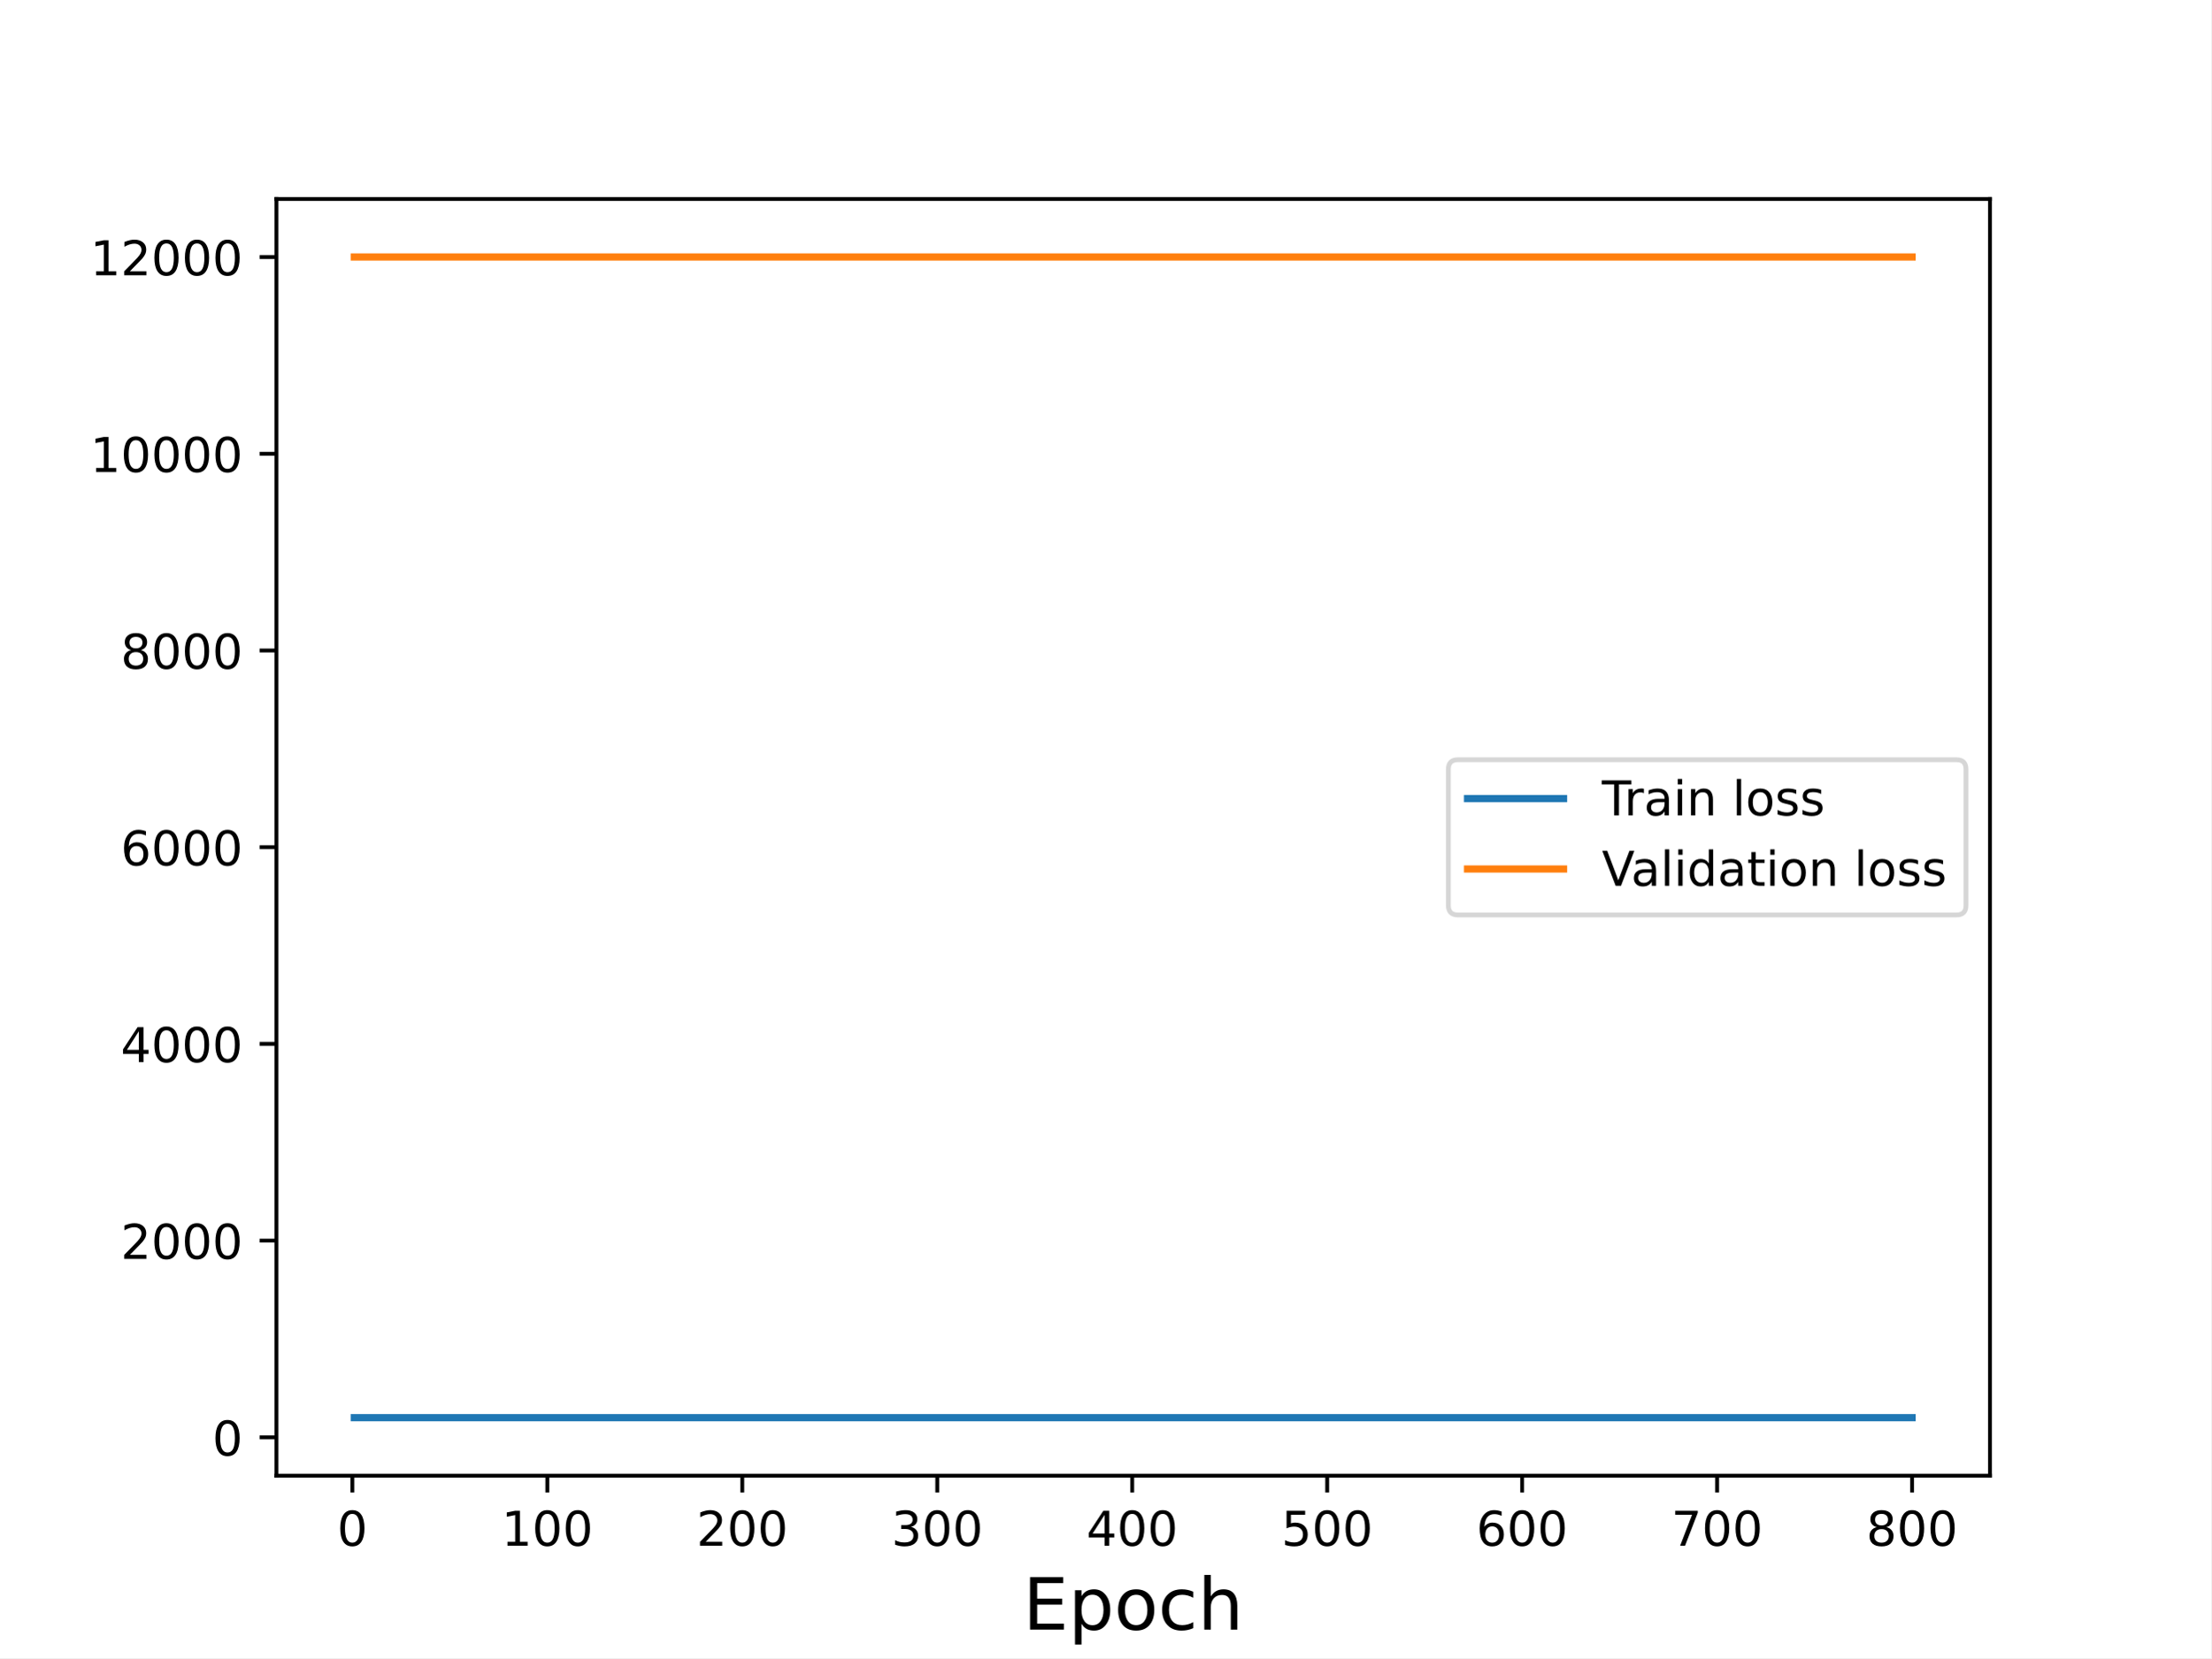
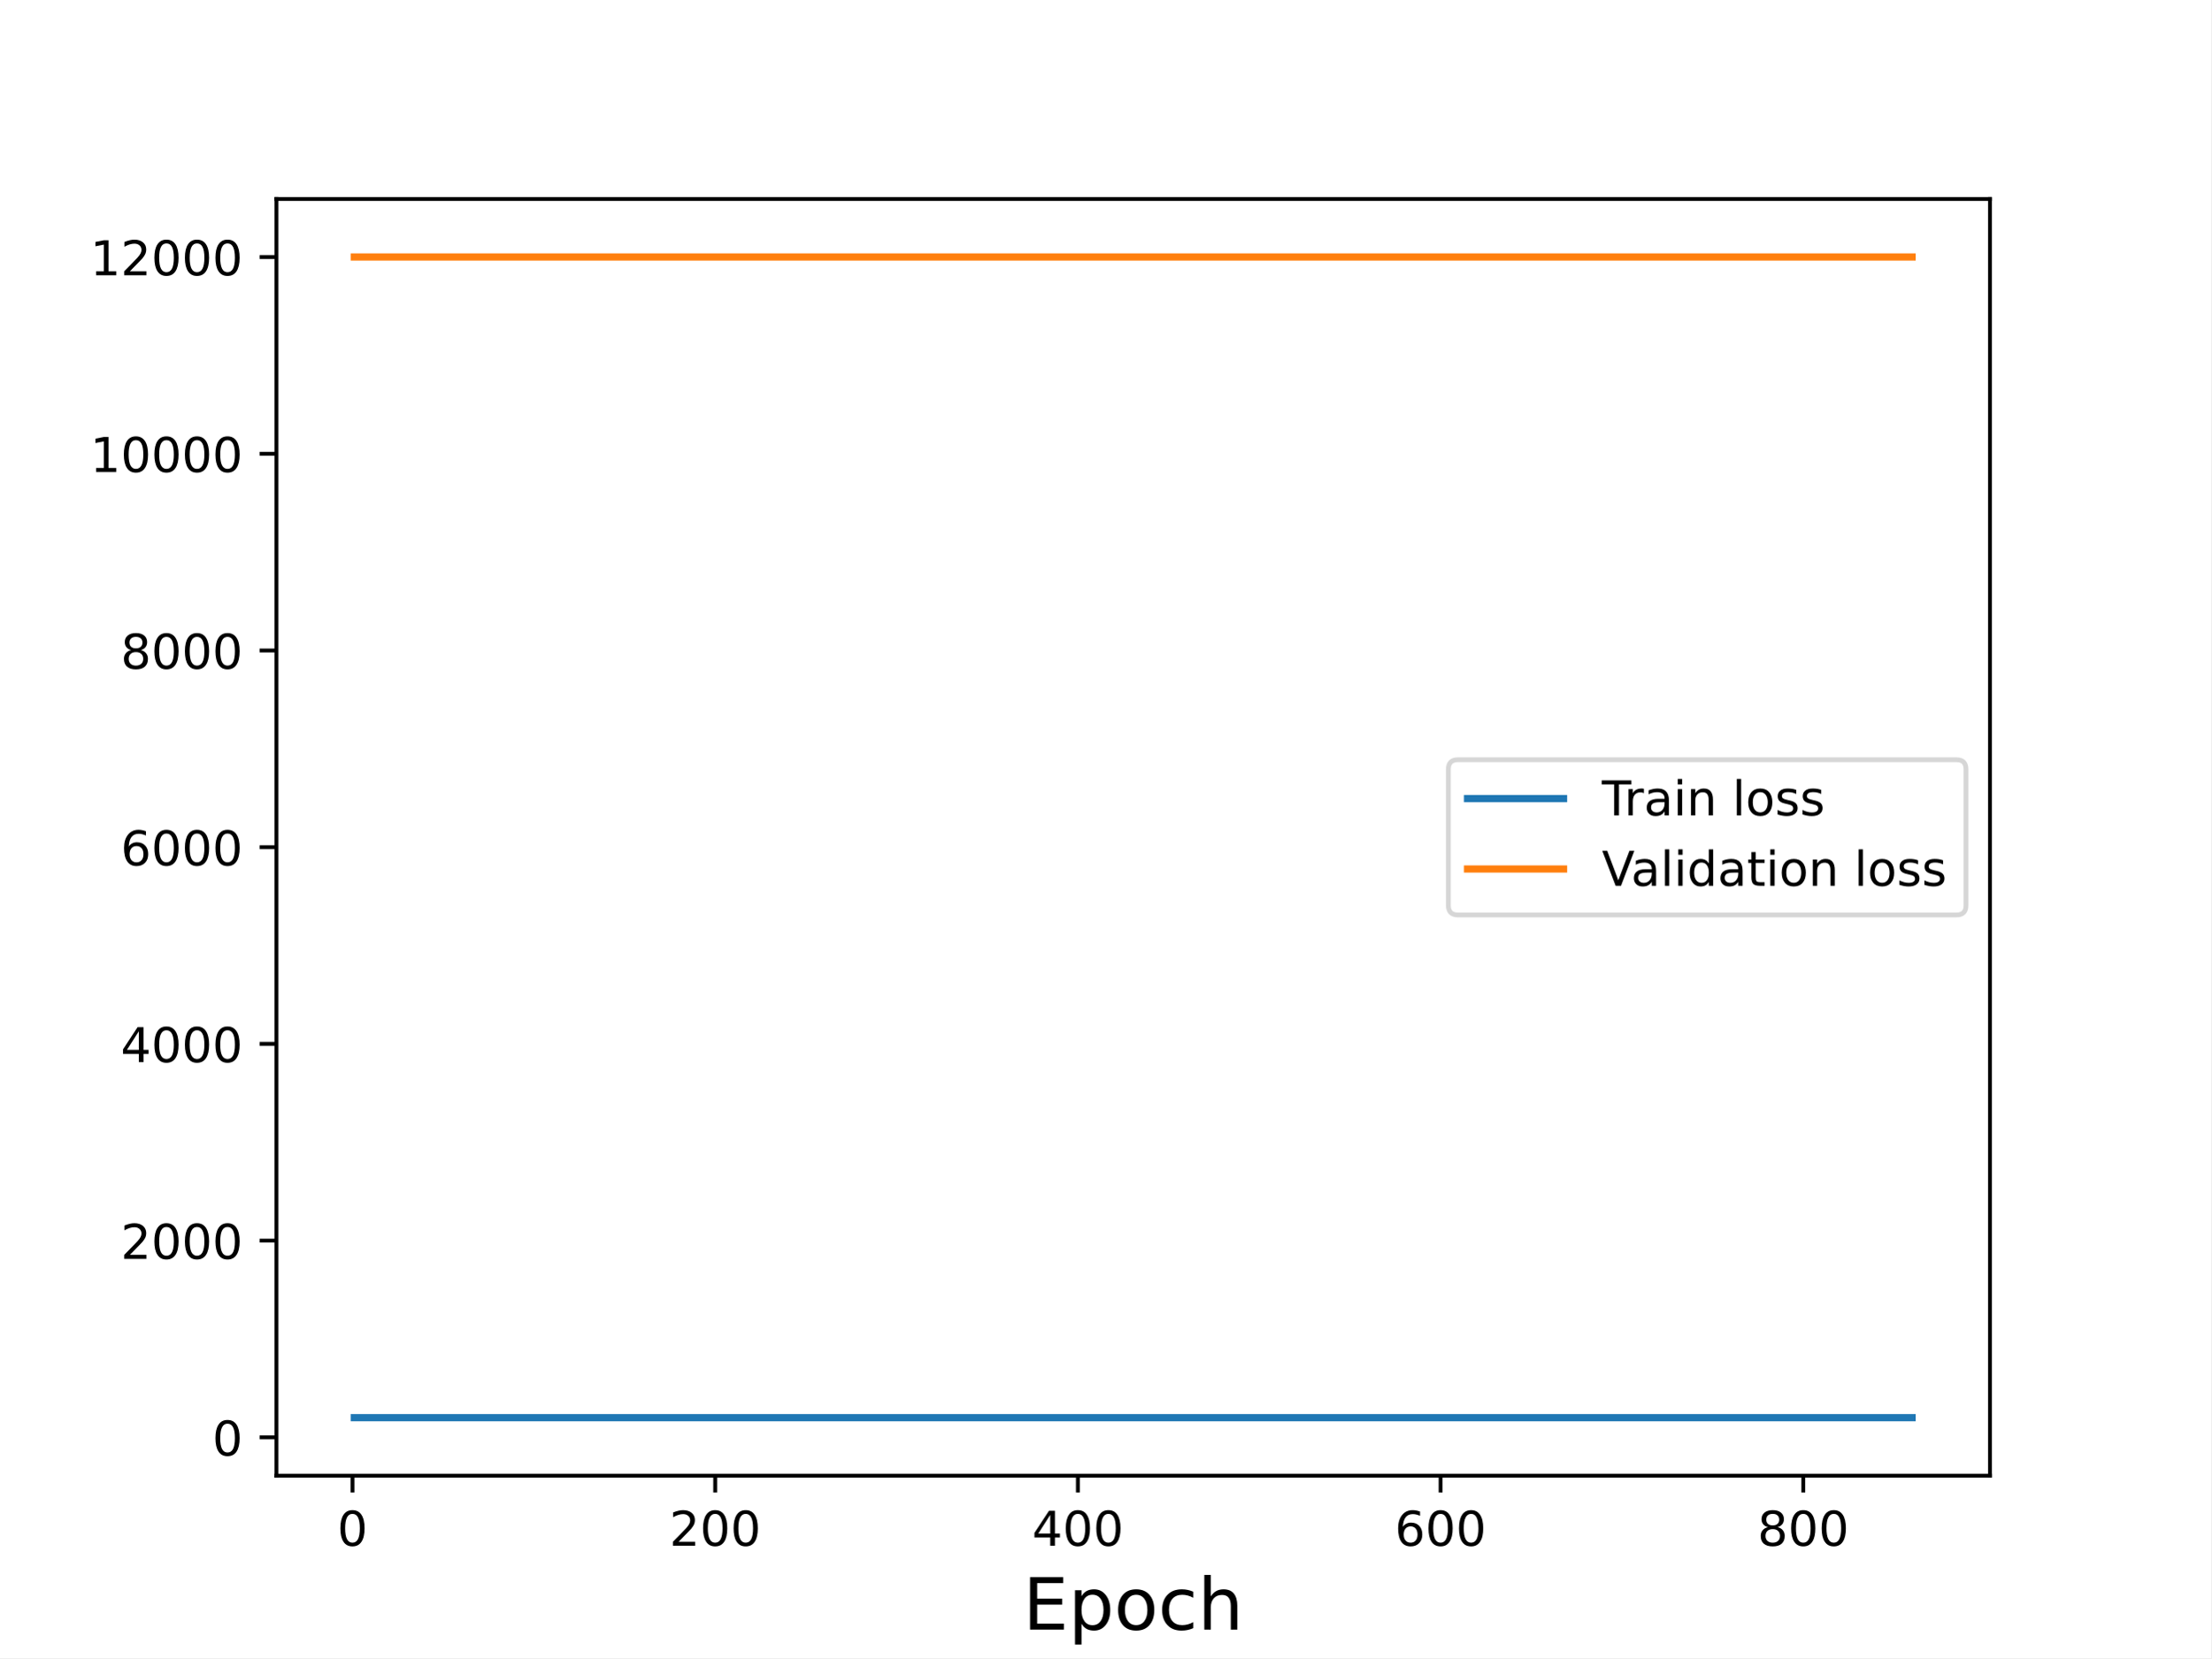
<svg xmlns="http://www.w3.org/2000/svg" xmlns:xlink="http://www.w3.org/1999/xlink" height="345.6pt" version="1.1" viewBox="0 0 460.8 345.6" width="460.8pt">
  <defs>
    <style type="text/css">*{stroke-linecap:butt;stroke-linejoin:round;}</style>
  </defs>
  <g id="figure_1">
    <g id="patch_1">
      <path d="M 0 345.6  L 460.8 345.6  L 460.8 0  L 0 0  z " style="fill:#ffffff;" />
    </g>
    <g id="axes_1">
      <g id="patch_2">
        <path d="M 57.6 307.584  L 414.72 307.584  L 414.72 41.472  L 57.6 41.472  z " style="fill:#ffffff;" />
      </g>
      <g id="matplotlib.axis_1">
        <g id="xtick_1">
          <g id="line2d_1">
            <defs>
-               <path d="M 0 0  L 0 3.5  " id="mb191fae78d" style="stroke:#000000;stroke-width:0.8;" />
-             </defs>
-             <g>
-               <use style="stroke:#000000;stroke-width:0.8;" x="73.426" xlink:href="#mb191fae78d" y="307.584" />
+               <path d="M 0 0  L 0 3.5  " id="m8a5eb98c67" style="stroke:#000000;stroke-width:0.8;" />
+             </defs>
+             <g>
+               <use style="stroke:#000000;stroke-width:0.8;" x="73.455" xlink:href="#m8a5eb98c67" y="307.584" />
            </g>
          </g>
          <g id="text_1">
-             <g transform="translate(70.24515 322.1824)scale(0.1 -0.1)">
+             <g transform="translate(70.27353 322.1824)scale(0.1 -0.1)">
              <defs>
                <path d="M 2034 4250  Q 1547 4250 1301 3770  Q 1056 3291 1056 2328  Q 1056 1369 1301 889  Q 1547 409 2034 409  Q 2525 409 2770 889  Q 3016 1369 3016 2328  Q 3016 3291 2770 3770  Q 2525 4250 2034 4250  z M 2034 4750  Q 2819 4750 3233 4129  Q 3647 3509 3647 2328  Q 3647 1150 3233 529  Q 2819 -91 2034 -91  Q 1250 -91 836 529  Q 422 1150 422 2328  Q 422 3509 836 4129  Q 1250 4750 2034 4750  z " id="DejaVuSans-30" transform="scale(0.015625)" />
              </defs>
              <use xlink:href="#DejaVuSans-30" />
            </g>
          </g>
        </g>
        <g id="xtick_2">
          <g id="line2d_2">
            <g>
-               <use style="stroke:#000000;stroke-width:0.8;" x="114.059" xlink:href="#mb191fae78d" y="307.584" />
+               <use style="stroke:#000000;stroke-width:0.8;" x="149.044" xlink:href="#m8a5eb98c67" y="307.584" />
            </g>
          </g>
          <g id="text_2">
-             <g transform="translate(104.5153 322.1824)scale(0.1 -0.1)">
-               <defs>
-                 <path d="M 794 531  L 1825 531  L 1825 4091  L 703 3866  L 703 4441  L 1819 4666  L 2450 4666  L 2450 531  L 3481 531  L 3481 0  L 794 0  L 794 531  z " id="DejaVuSans-31" transform="scale(0.015625)" />
-               </defs>
-               <use xlink:href="#DejaVuSans-31" />
+             <g transform="translate(139.5 322.1824)scale(0.1 -0.1)">
+               <defs>
+                 <path d="M 1228 531  L 3431 531  L 3431 0  L 469 0  L 469 531  Q 828 903 1448 1529  Q 2069 2156 2228 2338  Q 2531 2678 2651 2914  Q 2772 3150 2772 3378  Q 2772 3750 2511 3984  Q 2250 4219 1831 4219  Q 1534 4219 1204 4116  Q 875 4013 500 3803  L 500 4441  Q 881 4594 1212 4672  Q 1544 4750 1819 4750  Q 2544 4750 2975 4387  Q 3406 4025 3406 3419  Q 3406 3131 3298 2873  Q 3191 2616 2906 2266  Q 2828 2175 2409 1742  Q 1991 1309 1228 531  z " id="DejaVuSans-32" transform="scale(0.015625)" />
+               </defs>
+               <use xlink:href="#DejaVuSans-32" />
              <use x="63.623" xlink:href="#DejaVuSans-30" />
              <use x="127.246" xlink:href="#DejaVuSans-30" />
            </g>
          </g>
        </g>
        <g id="xtick_3">
          <g id="line2d_3">
            <g>
-               <use style="stroke:#000000;stroke-width:0.8;" x="154.692" xlink:href="#mb191fae78d" y="307.584" />
+               <use style="stroke:#000000;stroke-width:0.8;" x="224.633" xlink:href="#m8a5eb98c67" y="307.584" />
            </g>
          </g>
          <g id="text_3">
-             <g transform="translate(145.1479 322.1824)scale(0.1 -0.1)">
-               <defs>
-                 <path d="M 1228 531  L 3431 531  L 3431 0  L 469 0  L 469 531  Q 828 903 1448 1529  Q 2069 2156 2228 2338  Q 2531 2678 2651 2914  Q 2772 3150 2772 3378  Q 2772 3750 2511 3984  Q 2250 4219 1831 4219  Q 1534 4219 1204 4116  Q 875 4013 500 3803  L 500 4441  Q 881 4594 1212 4672  Q 1544 4750 1819 4750  Q 2544 4750 2975 4387  Q 3406 4025 3406 3419  Q 3406 3131 3298 2873  Q 3191 2616 2906 2266  Q 2828 2175 2409 1742  Q 1991 1309 1228 531  z " id="DejaVuSans-32" transform="scale(0.015625)" />
-               </defs>
-               <use xlink:href="#DejaVuSans-32" />
+             <g transform="translate(215.0889 322.1824)scale(0.1 -0.1)">
+               <defs>
+                 <path d="M 2419 4116  L 825 1625  L 2419 1625  L 2419 4116  z M 2253 4666  L 3047 4666  L 3047 1625  L 3713 1625  L 3713 1100  L 3047 1100  L 3047 0  L 2419 0  L 2419 1100  L 313 1100  L 313 1709  L 2253 4666  z " id="DejaVuSans-34" transform="scale(0.015625)" />
+               </defs>
+               <use xlink:href="#DejaVuSans-34" />
              <use x="63.623" xlink:href="#DejaVuSans-30" />
              <use x="127.246" xlink:href="#DejaVuSans-30" />
            </g>
          </g>
        </g>
        <g id="xtick_4">
          <g id="line2d_4">
            <g>
-               <use style="stroke:#000000;stroke-width:0.8;" x="195.324" xlink:href="#mb191fae78d" y="307.584" />
+               <use style="stroke:#000000;stroke-width:0.8;" x="300.222" xlink:href="#m8a5eb98c67" y="307.584" />
            </g>
          </g>
          <g id="text_4">
-             <g transform="translate(185.7805 322.1824)scale(0.1 -0.1)">
-               <defs>
-                 <path d="M 2597 2516  Q 3050 2419 3304 2112  Q 3559 1806 3559 1356  Q 3559 666 3084 287  Q 2609 -91 1734 -91  Q 1441 -91 1130 -33  Q 819 25 488 141  L 488 750  Q 750 597 1062 519  Q 1375 441 1716 441  Q 2309 441 2620 675  Q 2931 909 2931 1356  Q 2931 1769 2642 2001  Q 2353 2234 1838 2234  L 1294 2234  L 1294 2753  L 1863 2753  Q 2328 2753 2575 2939  Q 2822 3125 2822 3475  Q 2822 3834 2567 4026  Q 2313 4219 1838 4219  Q 1578 4219 1281 4162  Q 984 4106 628 3988  L 628 4550  Q 988 4650 1302 4700  Q 1616 4750 1894 4750  Q 2613 4750 3031 4423  Q 3450 4097 3450 3541  Q 3450 3153 3228 2886  Q 3006 2619 2597 2516  z " id="DejaVuSans-33" transform="scale(0.015625)" />
-               </defs>
-               <use xlink:href="#DejaVuSans-33" />
+             <g transform="translate(290.6779 322.1824)scale(0.1 -0.1)">
+               <defs>
+                 <path d="M 2113 2584  Q 1688 2584 1439 2293  Q 1191 2003 1191 1497  Q 1191 994 1439 701  Q 1688 409 2113 409  Q 2538 409 2786 701  Q 3034 994 3034 1497  Q 3034 2003 2786 2293  Q 2538 2584 2113 2584  z M 3366 4563  L 3366 3988  Q 3128 4100 2886 4159  Q 2644 4219 2406 4219  Q 1781 4219 1451 3797  Q 1122 3375 1075 2522  Q 1259 2794 1537 2939  Q 1816 3084 2150 3084  Q 2853 3084 3261 2657  Q 3669 2231 3669 1497  Q 3669 778 3244 343  Q 2819 -91 2113 -91  Q 1303 -91 875 529  Q 447 1150 447 2328  Q 447 3434 972 4092  Q 1497 4750 2381 4750  Q 2619 4750 2861 4703  Q 3103 4656 3366 4563  z " id="DejaVuSans-36" transform="scale(0.015625)" />
+               </defs>
+               <use xlink:href="#DejaVuSans-36" />
              <use x="63.623" xlink:href="#DejaVuSans-30" />
              <use x="127.246" xlink:href="#DejaVuSans-30" />
            </g>
          </g>
        </g>
        <g id="xtick_5">
          <g id="line2d_5">
            <g>
-               <use style="stroke:#000000;stroke-width:0.8;" x="235.957" xlink:href="#mb191fae78d" y="307.584" />
+               <use style="stroke:#000000;stroke-width:0.8;" x="375.811" xlink:href="#m8a5eb98c67" y="307.584" />
            </g>
          </g>
          <g id="text_5">
-             <g transform="translate(226.4131 322.1824)scale(0.1 -0.1)">
-               <defs>
-                 <path d="M 2419 4116  L 825 1625  L 2419 1625  L 2419 4116  z M 2253 4666  L 3047 4666  L 3047 1625  L 3713 1625  L 3713 1100  L 3047 1100  L 3047 0  L 2419 0  L 2419 1100  L 313 1100  L 313 1709  L 2253 4666  z " id="DejaVuSans-34" transform="scale(0.015625)" />
-               </defs>
-               <use xlink:href="#DejaVuSans-34" />
-               <use x="63.623" xlink:href="#DejaVuSans-30" />
-               <use x="127.246" xlink:href="#DejaVuSans-30" />
-             </g>
-           </g>
-         </g>
-         <g id="xtick_6">
-           <g id="line2d_6">
-             <g>
-               <use style="stroke:#000000;stroke-width:0.8;" x="276.589" xlink:href="#mb191fae78d" y="307.584" />
-             </g>
-           </g>
-           <g id="text_6">
-             <g transform="translate(267.0457 322.1824)scale(0.1 -0.1)">
-               <defs>
-                 <path d="M 691 4666  L 3169 4666  L 3169 4134  L 1269 4134  L 1269 2991  Q 1406 3038 1543 3061  Q 1681 3084 1819 3084  Q 2600 3084 3056 2656  Q 3513 2228 3513 1497  Q 3513 744 3044 326  Q 2575 -91 1722 -91  Q 1428 -91 1123 -41  Q 819 9 494 109  L 494 744  Q 775 591 1075 516  Q 1375 441 1709 441  Q 2250 441 2565 725  Q 2881 1009 2881 1497  Q 2881 1984 2565 2268  Q 2250 2553 1709 2553  Q 1456 2553 1204 2497  Q 953 2441 691 2322  L 691 4666  z " id="DejaVuSans-35" transform="scale(0.015625)" />
-               </defs>
-               <use xlink:href="#DejaVuSans-35" />
-               <use x="63.623" xlink:href="#DejaVuSans-30" />
-               <use x="127.246" xlink:href="#DejaVuSans-30" />
-             </g>
-           </g>
-         </g>
-         <g id="xtick_7">
-           <g id="line2d_7">
-             <g>
-               <use style="stroke:#000000;stroke-width:0.8;" x="317.222" xlink:href="#mb191fae78d" y="307.584" />
-             </g>
-           </g>
-           <g id="text_7">
-             <g transform="translate(307.6783 322.1824)scale(0.1 -0.1)">
-               <defs>
-                 <path d="M 2113 2584  Q 1688 2584 1439 2293  Q 1191 2003 1191 1497  Q 1191 994 1439 701  Q 1688 409 2113 409  Q 2538 409 2786 701  Q 3034 994 3034 1497  Q 3034 2003 2786 2293  Q 2538 2584 2113 2584  z M 3366 4563  L 3366 3988  Q 3128 4100 2886 4159  Q 2644 4219 2406 4219  Q 1781 4219 1451 3797  Q 1122 3375 1075 2522  Q 1259 2794 1537 2939  Q 1816 3084 2150 3084  Q 2853 3084 3261 2657  Q 3669 2231 3669 1497  Q 3669 778 3244 343  Q 2819 -91 2113 -91  Q 1303 -91 875 529  Q 447 1150 447 2328  Q 447 3434 972 4092  Q 1497 4750 2381 4750  Q 2619 4750 2861 4703  Q 3103 4656 3366 4563  z " id="DejaVuSans-36" transform="scale(0.015625)" />
-               </defs>
-               <use xlink:href="#DejaVuSans-36" />
-               <use x="63.623" xlink:href="#DejaVuSans-30" />
-               <use x="127.246" xlink:href="#DejaVuSans-30" />
-             </g>
-           </g>
-         </g>
-         <g id="xtick_8">
-           <g id="line2d_8">
-             <g>
-               <use style="stroke:#000000;stroke-width:0.8;" x="357.855" xlink:href="#mb191fae78d" y="307.584" />
-             </g>
-           </g>
-           <g id="text_8">
-             <g transform="translate(348.3109 322.1824)scale(0.1 -0.1)">
-               <defs>
-                 <path d="M 525 4666  L 3525 4666  L 3525 4397  L 1831 0  L 1172 0  L 2766 4134  L 525 4134  L 525 4666  z " id="DejaVuSans-37" transform="scale(0.015625)" />
-               </defs>
-               <use xlink:href="#DejaVuSans-37" />
-               <use x="63.623" xlink:href="#DejaVuSans-30" />
-               <use x="127.246" xlink:href="#DejaVuSans-30" />
-             </g>
-           </g>
-         </g>
-         <g id="xtick_9">
-           <g id="line2d_9">
-             <g>
-               <use style="stroke:#000000;stroke-width:0.8;" x="398.487" xlink:href="#mb191fae78d" y="307.584" />
-             </g>
-           </g>
-           <g id="text_9">
-             <g transform="translate(388.9435 322.1824)scale(0.1 -0.1)">
+             <g transform="translate(366.2668 322.1824)scale(0.1 -0.1)">
              <defs>
                <path d="M 2034 2216  Q 1584 2216 1326 1975  Q 1069 1734 1069 1313  Q 1069 891 1326 650  Q 1584 409 2034 409  Q 2484 409 2743 651  Q 3003 894 3003 1313  Q 3003 1734 2745 1975  Q 2488 2216 2034 2216  z M 1403 2484  Q 997 2584 770 2862  Q 544 3141 544 3541  Q 544 4100 942 4425  Q 1341 4750 2034 4750  Q 2731 4750 3128 4425  Q 3525 4100 3525 3541  Q 3525 3141 3298 2862  Q 3072 2584 2669 2484  Q 3125 2378 3379 2068  Q 3634 1759 3634 1313  Q 3634 634 3220 271  Q 2806 -91 2034 -91  Q 1263 -91 848 271  Q 434 634 434 1313  Q 434 1759 690 2068  Q 947 2378 1403 2484  z M 1172 3481  Q 1172 3119 1398 2916  Q 1625 2713 2034 2713  Q 2441 2713 2670 2916  Q 2900 3119 2900 3481  Q 2900 3844 2670 4047  Q 2441 4250 2034 4250  Q 1625 4250 1398 4047  Q 1172 3844 1172 3481  z " id="DejaVuSans-38" transform="scale(0.015625)" />
              </defs>
              <use xlink:href="#DejaVuSans-38" />
              <use x="63.623" xlink:href="#DejaVuSans-30" />
              <use x="127.246" xlink:href="#DejaVuSans-30" />
            </g>
          </g>
        </g>
-         <g id="text_10">
+         <g id="text_6">
          <g transform="translate(213.1936 339.6598)scale(0.15 -0.15)">
            <defs>
              <path d="M 628 4666  L 3578 4666  L 3578 4134  L 1259 4134  L 1259 2753  L 3481 2753  L 3481 2222  L 1259 2222  L 1259 531  L 3634 531  L 3634 0  L 628 0  L 628 4666  z " id="DejaVuSans-45" transform="scale(0.015625)" />
              <path d="M 1159 525  L 1159 -1331  L 581 -1331  L 581 3500  L 1159 3500  L 1159 2969  Q 1341 3281 1617 3432  Q 1894 3584 2278 3584  Q 2916 3584 3314 3078  Q 3713 2572 3713 1747  Q 3713 922 3314 415  Q 2916 -91 2278 -91  Q 1894 -91 1617 61  Q 1341 213 1159 525  z M 3116 1747  Q 3116 2381 2855 2742  Q 2594 3103 2138 3103  Q 1681 3103 1420 2742  Q 1159 2381 1159 1747  Q 1159 1113 1420 752  Q 1681 391 2138 391  Q 2594 391 2855 752  Q 3116 1113 3116 1747  z " id="DejaVuSans-70" transform="scale(0.015625)" />
              <path d="M 1959 3097  Q 1497 3097 1228 2736  Q 959 2375 959 1747  Q 959 1119 1226 758  Q 1494 397 1959 397  Q 2419 397 2687 759  Q 2956 1122 2956 1747  Q 2956 2369 2687 2733  Q 2419 3097 1959 3097  z M 1959 3584  Q 2709 3584 3137 3096  Q 3566 2609 3566 1747  Q 3566 888 3137 398  Q 2709 -91 1959 -91  Q 1206 -91 779 398  Q 353 888 353 1747  Q 353 2609 779 3096  Q 1206 3584 1959 3584  z " id="DejaVuSans-6f" transform="scale(0.015625)" />
              <path d="M 3122 3366  L 3122 2828  Q 2878 2963 2633 3030  Q 2388 3097 2138 3097  Q 1578 3097 1268 2742  Q 959 2388 959 1747  Q 959 1106 1268 751  Q 1578 397 2138 397  Q 2388 397 2633 464  Q 2878 531 3122 666  L 3122 134  Q 2881 22 2623 -34  Q 2366 -91 2075 -91  Q 1284 -91 818 406  Q 353 903 353 1747  Q 353 2603 823 3093  Q 1294 3584 2113 3584  Q 2378 3584 2631 3529  Q 2884 3475 3122 3366  z " id="DejaVuSans-63" transform="scale(0.015625)" />
              <path d="M 3513 2113  L 3513 0  L 2938 0  L 2938 2094  Q 2938 2591 2744 2837  Q 2550 3084 2163 3084  Q 1697 3084 1428 2787  Q 1159 2491 1159 1978  L 1159 0  L 581 0  L 581 4863  L 1159 4863  L 1159 2956  Q 1366 3272 1645 3428  Q 1925 3584 2291 3584  Q 2894 3584 3203 3211  Q 3513 2838 3513 2113  z " id="DejaVuSans-68" transform="scale(0.015625)" />
            </defs>
            <use xlink:href="#DejaVuSans-45" />
            <use x="63.184" xlink:href="#DejaVuSans-70" />
            <use x="126.66" xlink:href="#DejaVuSans-6f" />
            <use x="187.842" xlink:href="#DejaVuSans-63" />
            <use x="242.822" xlink:href="#DejaVuSans-68" />
          </g>
        </g>
      </g>
      <g id="matplotlib.axis_2">
        <g id="ytick_1">
-           <g id="line2d_10">
-             <defs>
-               <path d="M 0 0  L -3.5 0  " id="m3a08becabe" style="stroke:#000000;stroke-width:0.8;" />
-             </defs>
-             <g>
-               <use style="stroke:#000000;stroke-width:0.8;" x="57.6" xlink:href="#m3a08becabe" y="299.588" />
-             </g>
-           </g>
-           <g id="text_11">
+           <g id="line2d_6">
+             <defs>
+               <path d="M 0 0  L -3.5 0  " id="m5ba9228530" style="stroke:#000000;stroke-width:0.8;" />
+             </defs>
+             <g>
+               <use style="stroke:#000000;stroke-width:0.8;" x="57.6" xlink:href="#m5ba9228530" y="299.588" />
+             </g>
+           </g>
+           <g id="text_7">
            <g transform="translate(44.2375 303.3876)scale(0.1 -0.1)">
              <use xlink:href="#DejaVuSans-30" />
            </g>
          </g>
        </g>
        <g id="ytick_2">
-           <g id="line2d_11">
-             <g>
-               <use style="stroke:#000000;stroke-width:0.8;" x="57.6" xlink:href="#m3a08becabe" y="258.585" />
-             </g>
-           </g>
-           <g id="text_12">
+           <g id="line2d_7">
+             <g>
+               <use style="stroke:#000000;stroke-width:0.8;" x="57.6" xlink:href="#m5ba9228530" y="258.585" />
+             </g>
+           </g>
+           <g id="text_8">
            <g transform="translate(25.15 262.3842)scale(0.1 -0.1)">
              <use xlink:href="#DejaVuSans-32" />
              <use x="63.623" xlink:href="#DejaVuSans-30" />
              <use x="127.246" xlink:href="#DejaVuSans-30" />
              <use x="190.869" xlink:href="#DejaVuSans-30" />
            </g>
          </g>
        </g>
        <g id="ytick_3">
-           <g id="line2d_12">
-             <g>
-               <use style="stroke:#000000;stroke-width:0.8;" x="57.6" xlink:href="#m3a08becabe" y="217.582" />
-             </g>
-           </g>
-           <g id="text_13">
+           <g id="line2d_8">
+             <g>
+               <use style="stroke:#000000;stroke-width:0.8;" x="57.6" xlink:href="#m5ba9228530" y="217.582" />
+             </g>
+           </g>
+           <g id="text_9">
            <g transform="translate(25.15 221.3808)scale(0.1 -0.1)">
              <use xlink:href="#DejaVuSans-34" />
              <use x="63.623" xlink:href="#DejaVuSans-30" />
              <use x="127.246" xlink:href="#DejaVuSans-30" />
              <use x="190.869" xlink:href="#DejaVuSans-30" />
            </g>
          </g>
        </g>
        <g id="ytick_4">
-           <g id="line2d_13">
-             <g>
-               <use style="stroke:#000000;stroke-width:0.8;" x="57.6" xlink:href="#m3a08becabe" y="176.578" />
-             </g>
-           </g>
-           <g id="text_14">
+           <g id="line2d_9">
+             <g>
+               <use style="stroke:#000000;stroke-width:0.8;" x="57.6" xlink:href="#m5ba9228530" y="176.578" />
+             </g>
+           </g>
+           <g id="text_10">
            <g transform="translate(25.15 180.3774)scale(0.1 -0.1)">
              <use xlink:href="#DejaVuSans-36" />
              <use x="63.623" xlink:href="#DejaVuSans-30" />
              <use x="127.246" xlink:href="#DejaVuSans-30" />
              <use x="190.869" xlink:href="#DejaVuSans-30" />
            </g>
          </g>
        </g>
        <g id="ytick_5">
-           <g id="line2d_14">
-             <g>
-               <use style="stroke:#000000;stroke-width:0.8;" x="57.6" xlink:href="#m3a08becabe" y="135.575" />
-             </g>
-           </g>
-           <g id="text_15">
+           <g id="line2d_10">
+             <g>
+               <use style="stroke:#000000;stroke-width:0.8;" x="57.6" xlink:href="#m5ba9228530" y="135.575" />
+             </g>
+           </g>
+           <g id="text_11">
            <g transform="translate(25.15 139.374)scale(0.1 -0.1)">
              <use xlink:href="#DejaVuSans-38" />
              <use x="63.623" xlink:href="#DejaVuSans-30" />
              <use x="127.246" xlink:href="#DejaVuSans-30" />
              <use x="190.869" xlink:href="#DejaVuSans-30" />
            </g>
          </g>
        </g>
        <g id="ytick_6">
-           <g id="line2d_15">
-             <g>
-               <use style="stroke:#000000;stroke-width:0.8;" x="57.6" xlink:href="#m3a08becabe" y="94.571" />
-             </g>
-           </g>
-           <g id="text_16">
+           <g id="line2d_11">
+             <g>
+               <use style="stroke:#000000;stroke-width:0.8;" x="57.6" xlink:href="#m5ba9228530" y="94.571" />
+             </g>
+           </g>
+           <g id="text_12">
            <g transform="translate(18.7875 98.37061)scale(0.1 -0.1)">
+               <defs>
+                 <path d="M 794 531  L 1825 531  L 1825 4091  L 703 3866  L 703 4441  L 1819 4666  L 2450 4666  L 2450 531  L 3481 531  L 3481 0  L 794 0  L 794 531  z " id="DejaVuSans-31" transform="scale(0.015625)" />
+               </defs>
              <use xlink:href="#DejaVuSans-31" />
              <use x="63.623" xlink:href="#DejaVuSans-30" />
              <use x="127.246" xlink:href="#DejaVuSans-30" />
              <use x="190.869" xlink:href="#DejaVuSans-30" />
              <use x="254.492" xlink:href="#DejaVuSans-30" />
            </g>
          </g>
        </g>
        <g id="ytick_7">
-           <g id="line2d_16">
-             <g>
-               <use style="stroke:#000000;stroke-width:0.8;" x="57.6" xlink:href="#m3a08becabe" y="53.568" />
-             </g>
-           </g>
-           <g id="text_17">
+           <g id="line2d_12">
+             <g>
+               <use style="stroke:#000000;stroke-width:0.8;" x="57.6" xlink:href="#m5ba9228530" y="53.568" />
+             </g>
+           </g>
+           <g id="text_13">
            <g transform="translate(18.7875 57.36722)scale(0.1 -0.1)">
              <use xlink:href="#DejaVuSans-31" />
              <use x="63.623" xlink:href="#DejaVuSans-32" />
              <use x="127.246" xlink:href="#DejaVuSans-30" />
              <use x="190.869" xlink:href="#DejaVuSans-30" />
              <use x="254.492" xlink:href="#DejaVuSans-30" />
            </g>
          </g>
        </g>
      </g>
-       <g id="line2d_17">
-         <path clip-path="url(#p12fccc6df4)" d="M 73.833 295.488  L 398.487 295.488  L 398.487 295.488  " style="fill:none;stroke:#1f77b4;stroke-linecap:square;stroke-width:1.5;" />
-       </g>
-       <g id="line2d_18">
-         <path clip-path="url(#p12fccc6df4)" d="M 73.833 53.568  L 398.487 53.568  L 398.487 53.568  " style="fill:none;stroke:#ff7f0e;stroke-linecap:square;stroke-width:1.5;" />
+       <g id="line2d_13">
+         <path clip-path="url(#pe8a157328f)" d="M 73.833 295.488  L 398.487 295.488  L 398.487 295.488  " style="fill:none;stroke:#1f77b4;stroke-linecap:square;stroke-width:1.5;" />
+       </g>
+       <g id="line2d_14">
+         <path clip-path="url(#pe8a157328f)" d="M 73.833 53.568  L 398.487 53.568  L 398.487 53.568  " style="fill:none;stroke:#ff7f0e;stroke-linecap:square;stroke-width:1.5;" />
      </g>
      <g id="patch_3">
        <path d="M 57.6 307.584  L 57.6 41.472  " style="fill:none;stroke:#000000;stroke-linecap:square;stroke-linejoin:miter;stroke-width:0.8;" />
      </g>
      <g id="patch_4">
        <path d="M 414.72 307.584  L 414.72 41.472  " style="fill:none;stroke:#000000;stroke-linecap:square;stroke-linejoin:miter;stroke-width:0.8;" />
      </g>
      <g id="patch_5">
        <path d="M 57.6 307.584  L 414.72 307.584  " style="fill:none;stroke:#000000;stroke-linecap:square;stroke-linejoin:miter;stroke-width:0.8;" />
      </g>
      <g id="patch_6">
        <path d="M 57.6 41.472  L 414.72 41.472  " style="fill:none;stroke:#000000;stroke-linecap:square;stroke-linejoin:miter;stroke-width:0.8;" />
      </g>
      <g id="legend_1">
        <g id="patch_7">
          <path d="M 303.845 190.706  L 407.72 190.706  Q 409.72 190.706 409.72 188.706  L 409.72 160.35  Q 409.72 158.35 407.72 158.35  L 303.845 158.35  Q 301.845 158.35 301.845 160.35  L 301.845 188.706  Q 301.845 190.706 303.845 190.706  z " style="fill:#ffffff;opacity:0.8;stroke:#cccccc;stroke-linejoin:miter;" />
        </g>
-         <g id="line2d_19">
+         <g id="line2d_15">
          <path d="M 305.845 166.448  L 325.845 166.448  " style="fill:none;stroke:#1f77b4;stroke-linecap:square;stroke-width:1.5;" />
        </g>
-         <g id="line2d_20" />
-         <g id="text_18">
+         <g id="line2d_16" />
+         <g id="text_14">
          <g transform="translate(333.845 169.9483)scale(0.1 -0.1)">
            <defs>
              <path d="M -19 4666  L 3928 4666  L 3928 4134  L 2272 4134  L 2272 0  L 1638 0  L 1638 4134  L -19 4134  L -19 4666  z " id="DejaVuSans-54" transform="scale(0.015625)" />
              <path d="M 2631 2963  Q 2534 3019 2420 3045  Q 2306 3072 2169 3072  Q 1681 3072 1420 2755  Q 1159 2438 1159 1844  L 1159 0  L 581 0  L 581 3500  L 1159 3500  L 1159 2956  Q 1341 3275 1631 3429  Q 1922 3584 2338 3584  Q 2397 3584 2469 3576  Q 2541 3569 2628 3553  L 2631 2963  z " id="DejaVuSans-72" transform="scale(0.015625)" />
              <path d="M 2194 1759  Q 1497 1759 1228 1600  Q 959 1441 959 1056  Q 959 750 1161 570  Q 1363 391 1709 391  Q 2188 391 2477 730  Q 2766 1069 2766 1631  L 2766 1759  L 2194 1759  z M 3341 1997  L 3341 0  L 2766 0  L 2766 531  Q 2569 213 2275 61  Q 1981 -91 1556 -91  Q 1019 -91 701 211  Q 384 513 384 1019  Q 384 1609 779 1909  Q 1175 2209 1959 2209  L 2766 2209  L 2766 2266  Q 2766 2663 2505 2880  Q 2244 3097 1772 3097  Q 1472 3097 1187 3025  Q 903 2953 641 2809  L 641 3341  Q 956 3463 1253 3523  Q 1550 3584 1831 3584  Q 2591 3584 2966 3190  Q 3341 2797 3341 1997  z " id="DejaVuSans-61" transform="scale(0.015625)" />
              <path d="M 603 3500  L 1178 3500  L 1178 0  L 603 0  L 603 3500  z M 603 4863  L 1178 4863  L 1178 4134  L 603 4134  L 603 4863  z " id="DejaVuSans-69" transform="scale(0.015625)" />
              <path d="M 3513 2113  L 3513 0  L 2938 0  L 2938 2094  Q 2938 2591 2744 2837  Q 2550 3084 2163 3084  Q 1697 3084 1428 2787  Q 1159 2491 1159 1978  L 1159 0  L 581 0  L 581 3500  L 1159 3500  L 1159 2956  Q 1366 3272 1645 3428  Q 1925 3584 2291 3584  Q 2894 3584 3203 3211  Q 3513 2838 3513 2113  z " id="DejaVuSans-6e" transform="scale(0.015625)" />
              <path id="DejaVuSans-20" transform="scale(0.015625)" />
              <path d="M 603 4863  L 1178 4863  L 1178 0  L 603 0  L 603 4863  z " id="DejaVuSans-6c" transform="scale(0.015625)" />
              <path d="M 2834 3397  L 2834 2853  Q 2591 2978 2328 3040  Q 2066 3103 1784 3103  Q 1356 3103 1142 2972  Q 928 2841 928 2578  Q 928 2378 1081 2264  Q 1234 2150 1697 2047  L 1894 2003  Q 2506 1872 2764 1633  Q 3022 1394 3022 966  Q 3022 478 2636 193  Q 2250 -91 1575 -91  Q 1294 -91 989 -36  Q 684 19 347 128  L 347 722  Q 666 556 975 473  Q 1284 391 1588 391  Q 1994 391 2212 530  Q 2431 669 2431 922  Q 2431 1156 2273 1281  Q 2116 1406 1581 1522  L 1381 1569  Q 847 1681 609 1914  Q 372 2147 372 2553  Q 372 3047 722 3315  Q 1072 3584 1716 3584  Q 2034 3584 2315 3537  Q 2597 3491 2834 3397  z " id="DejaVuSans-73" transform="scale(0.015625)" />
            </defs>
            <use xlink:href="#DejaVuSans-54" />
            <use x="46.334" xlink:href="#DejaVuSans-72" />
            <use x="87.447" xlink:href="#DejaVuSans-61" />
            <use x="148.727" xlink:href="#DejaVuSans-69" />
            <use x="176.51" xlink:href="#DejaVuSans-6e" />
            <use x="239.889" xlink:href="#DejaVuSans-20" />
            <use x="271.676" xlink:href="#DejaVuSans-6c" />
            <use x="299.459" xlink:href="#DejaVuSans-6f" />
            <use x="360.641" xlink:href="#DejaVuSans-73" />
            <use x="412.74" xlink:href="#DejaVuSans-73" />
          </g>
        </g>
-         <g id="line2d_21">
+         <g id="line2d_17">
          <path d="M 305.845 181.126  L 325.845 181.126  " style="fill:none;stroke:#ff7f0e;stroke-linecap:square;stroke-width:1.5;" />
        </g>
-         <g id="line2d_22" />
-         <g id="text_19">
+         <g id="line2d_18" />
+         <g id="text_15">
          <g transform="translate(333.845 184.6264)scale(0.1 -0.1)">
            <defs>
              <path d="M 1831 0  L 50 4666  L 709 4666  L 2188 738  L 3669 4666  L 4325 4666  L 2547 0  L 1831 0  z " id="DejaVuSans-56" transform="scale(0.015625)" />
              <path d="M 2906 2969  L 2906 4863  L 3481 4863  L 3481 0  L 2906 0  L 2906 525  Q 2725 213 2448 61  Q 2172 -91 1784 -91  Q 1150 -91 751 415  Q 353 922 353 1747  Q 353 2572 751 3078  Q 1150 3584 1784 3584  Q 2172 3584 2448 3432  Q 2725 3281 2906 2969  z M 947 1747  Q 947 1113 1208 752  Q 1469 391 1925 391  Q 2381 391 2643 752  Q 2906 1113 2906 1747  Q 2906 2381 2643 2742  Q 2381 3103 1925 3103  Q 1469 3103 1208 2742  Q 947 2381 947 1747  z " id="DejaVuSans-64" transform="scale(0.015625)" />
              <path d="M 1172 4494  L 1172 3500  L 2356 3500  L 2356 3053  L 1172 3053  L 1172 1153  Q 1172 725 1289 603  Q 1406 481 1766 481  L 2356 481  L 2356 0  L 1766 0  Q 1100 0 847 248  Q 594 497 594 1153  L 594 3053  L 172 3053  L 172 3500  L 594 3500  L 594 4494  L 1172 4494  z " id="DejaVuSans-74" transform="scale(0.015625)" />
            </defs>
            <use xlink:href="#DejaVuSans-56" />
            <use x="60.658" xlink:href="#DejaVuSans-61" />
            <use x="121.938" xlink:href="#DejaVuSans-6c" />
            <use x="149.721" xlink:href="#DejaVuSans-69" />
            <use x="177.504" xlink:href="#DejaVuSans-64" />
            <use x="240.98" xlink:href="#DejaVuSans-61" />
            <use x="302.26" xlink:href="#DejaVuSans-74" />
            <use x="341.469" xlink:href="#DejaVuSans-69" />
            <use x="369.252" xlink:href="#DejaVuSans-6f" />
            <use x="430.434" xlink:href="#DejaVuSans-6e" />
            <use x="493.812" xlink:href="#DejaVuSans-20" />
            <use x="525.6" xlink:href="#DejaVuSans-6c" />
            <use x="553.383" xlink:href="#DejaVuSans-6f" />
            <use x="614.564" xlink:href="#DejaVuSans-73" />
            <use x="666.664" xlink:href="#DejaVuSans-73" />
          </g>
        </g>
      </g>
    </g>
  </g>
  <defs>
-     <clipPath id="p12fccc6df4">
+     <clipPath id="pe8a157328f">
      <rect height="266.112" width="357.12" x="57.6" y="41.472" />
    </clipPath>
  </defs>
</svg>
